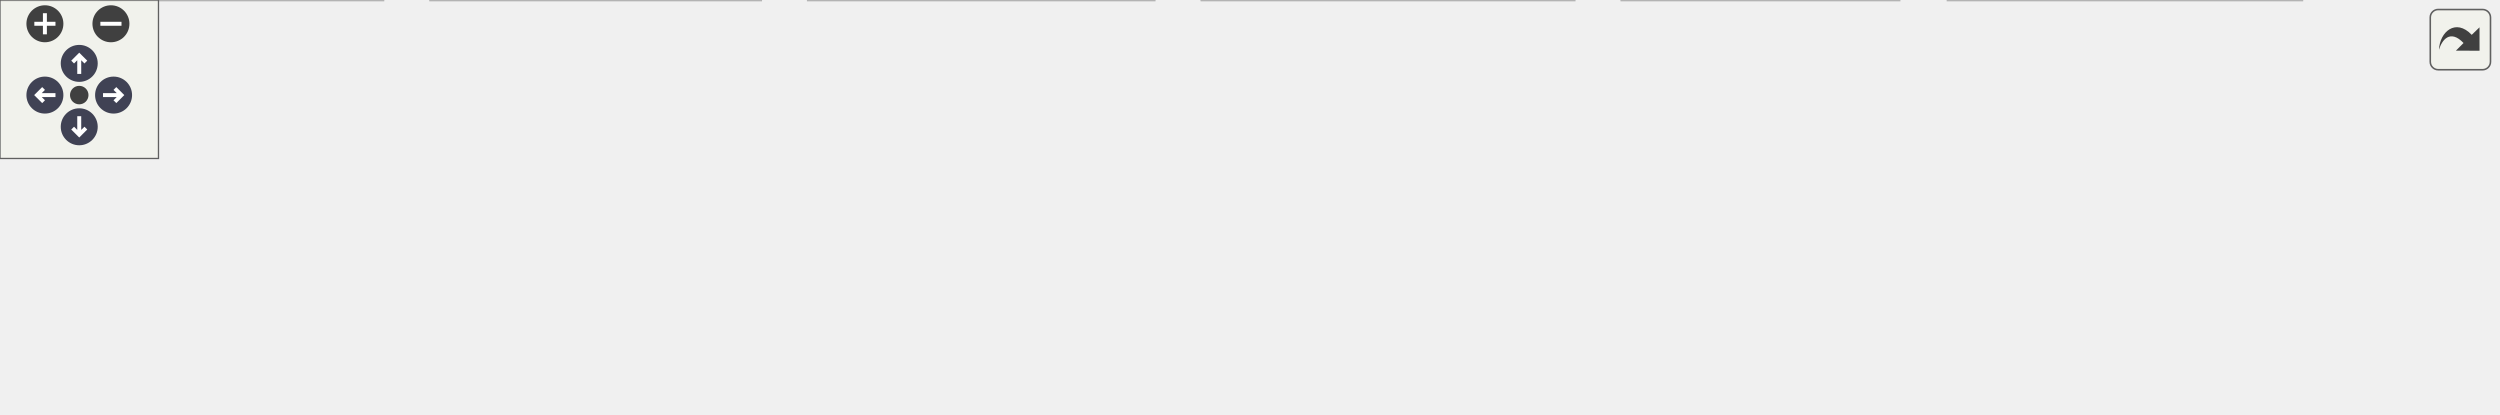
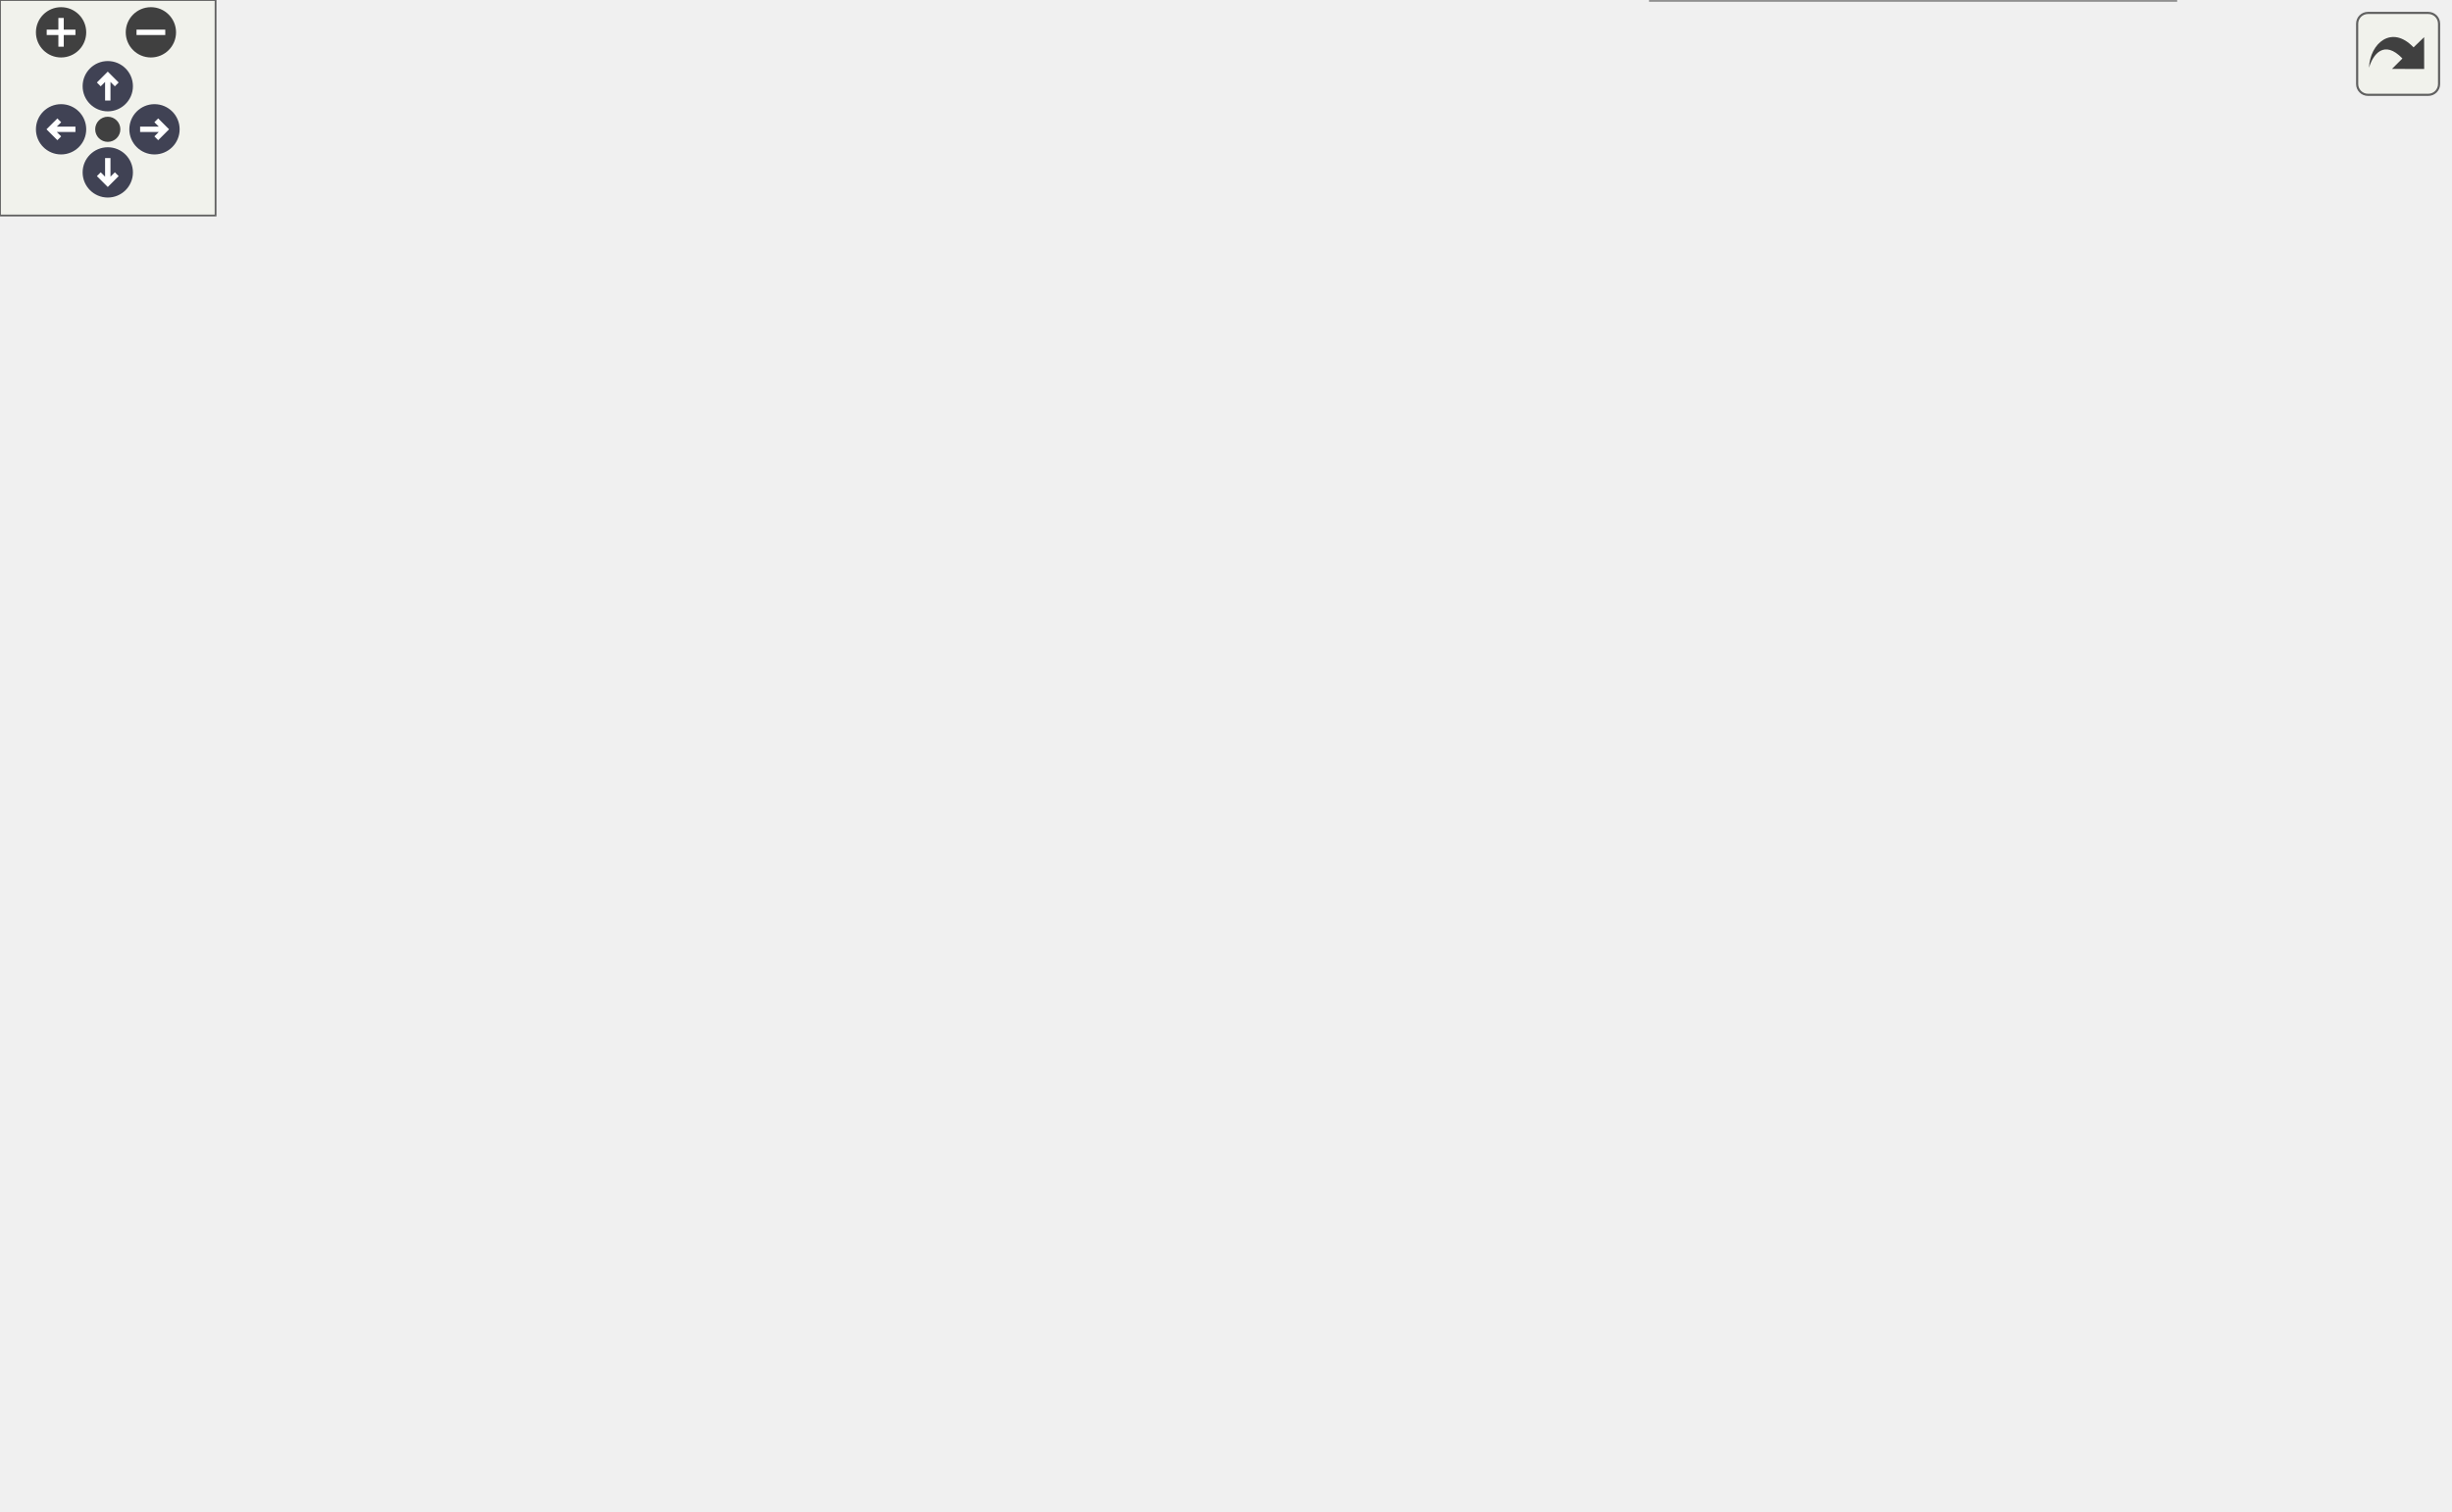
<svg xmlns="http://www.w3.org/2000/svg" xmlns:xlink="http://www.w3.org/1999/xlink" id="main" version="1.1" xml:space="preserve">
  <style type="text/css">
.node, .edge {opacity: 0.7;}
.node.selected, .edge.selected {opacity: 1;}
.edge:hover path { stroke: red; }
.edge:hover polygon { stroke: red; fill: red; }
</style>
  <defs>
    <circle id="rim" cx="0" cy="0" r="7" />
    <circle id="rim2" cx="0" cy="0" r="3.5" />
    <g id="zoomPlus">
      <use xlink:href="#rim" fill="#404040">
        <set attributeName="fill" to="#808080" begin="zoomplus.mouseover" end="zoomplus.mouseout" />
      </use>
      <path d="M-4,0h8M0,-4v8" fill="none" stroke="white" stroke-width="1.5" pointer-events="none" />
    </g>
    <g id="zoomMin">
      <use xlink:href="#rim" fill="#404040">
        <set attributeName="fill" to="#808080" begin="zoomminus.mouseover" end="zoomminus.mouseout" />
      </use>
      <path d="M-4,0h8" fill="none" stroke="white" stroke-width="1.5" pointer-events="none" />
    </g>
    <g id="arrowUp" transform="translate(30 24)">
      <use xlink:href="#rim" />
      <path pointer-events="none" fill="none" stroke="white" stroke-width="1.5" d="M0,-3.0v7 M-2.5,-0.5L0,-3.0L2.5,-0.5" />
    </g>
    <g id="arrowRight" transform="rotate(90) translate(36 -43)">
      <use xlink:href="#rim" />
      <path pointer-events="none" fill="none" stroke="white" stroke-width="1.5" d="M0,-3.0v7 M-2.5,-0.5L0,-3.0L2.5,-0.5" />
    </g>
    <g id="arrowDown" transform="rotate(180) translate(-30 -48)">
      <use xlink:href="#rim" />
      <path pointer-events="none" fill="none" stroke="white" stroke-width="1.5" d="M0,-3.0v7 M-2.5,-0.5L0,-3.0L2.5,-0.5" />
    </g>
    <g id="arrowLeft" transform="rotate(270) translate(-36 17)">
      <use xlink:href="#rim" />
      <path pointer-events="none" fill="none" stroke="white" stroke-width="1.5" d="M0,-3.0v7 M-2.5,-0.5L0,-3.0L2.5,-0.5" />
    </g>
    <g id="resetDef">
      <use xlink:href="#rim2" fill="#404040">
        <set attributeName="fill" to="#808080" begin="reset.mouseover" end="reset.mouseout" />
      </use>
    </g>
  </defs>
  <svg id="graph" class="graph">
    <g id="viewport">
      <g id="Node000001" class="node">
        <g id="a_Node000001">
          <a xlink:title=" ">
-             <polygon fill="#999999" stroke="#666666" points="595,-96 456,-96 456,-66 595,-66 595,-96" />
-             <text text-anchor="start" x="464" y="-84" font-family="Helvetica,sans-Serif" font-size="10.00">src/CorePlugin/Renderers</text>
-             <text text-anchor="middle" x="525.5" y="-73" font-family="Helvetica,sans-Serif" font-size="10.00">/Camera/Camera.hpp</text>
+             <polygon fill="#999999" stroke="#666666" points="352,-360 213,-360 213,-330 352,-330 352,-360" />
+             <text text-anchor="start" x="221" y="-348" font-family="Helvetica,sans-Serif" font-size="10.00">src/CorePlugin/Renderers</text>
+             <text text-anchor="middle" x="282.5" y="-337" font-family="Helvetica,sans-Serif" font-size="10.00">/Camera/Camera.hpp</text>
          </a>
        </g>
      </g>
      <g id="Node000002" class="node">
        <g id="a_Node000002">
-           <a xlink:title=" ">
-             <polygon fill="#e0e0e0" stroke="#999999" points="145,-30 0,-30 0,0 145,0 145,-30" />
-             <text text-anchor="start" x="8" y="-18" font-family="Helvetica,sans-Serif" font-size="10.00">../../Objects/Abstracts</text>
-             <text text-anchor="middle" x="72.5" y="-7" font-family="Helvetica,sans-Serif" font-size="10.00">/ARenderer/ARenderer.hpp</text>
+           <a xlink:href="ARenderer_8hpp.html" target="_top" xlink:title=" ">
+             <polygon fill="white" stroke="#666666" points="145,-162 0,-162 0,-132 145,-132 145,-162" />
+             <text text-anchor="start" x="8" y="-150" font-family="Helvetica,sans-Serif" font-size="10.00">../../../Objects/Abstracts</text>
+             <text text-anchor="middle" x="72.5" y="-139" font-family="Helvetica,sans-Serif" font-size="10.00">/ARenderer/ARenderer.hpp</text>
          </a>
        </g>
      </g>
      <g id="edge1_Node000001_Node000002" class="edge">
        <g id="a_edge1_Node000001_Node000002">
          <a xlink:title=" ">
-             <path fill="none" stroke="#63b8ff" d="M455.8,-71.42C383.16,-62.31 265.77,-47.07 155.32,-30.25" />
-             <polygon fill="#63b8ff" stroke="#63b8ff" points="155.75,-26.77 145.34,-28.72 154.69,-33.69 155.75,-26.77" />
+             <path fill="none" stroke="#63b8ff" d="M212.99,-339.28C149.08,-333.32 61.07,-320.46 39.5,-294 10.36,-258.25 37.48,-201.9 56.87,-170.69" />
+             <polygon fill="#63b8ff" stroke="#63b8ff" points="59.84,-172.53 62.32,-162.23 53.96,-168.74 59.84,-172.53" />
+           </a>
+         </g>
+       </g>
+       <g id="Node000006" class="node">
+         <g id="a_Node000006">
+           <a xlink:href="Point3D_8hpp.html" target="_top" xlink:title=" ">
+             <polygon fill="white" stroke="#666666" points="297.5,-228 171.5,-228 171.5,-198 297.5,-198 297.5,-228" />
+             <text text-anchor="start" x="179.5" y="-216" font-family="Helvetica,sans-Serif" font-size="10.00">../../../Geometry/Point3</text>
+             <text text-anchor="middle" x="234.5" y="-205" font-family="Helvetica,sans-Serif" font-size="10.00">D/Point3D.hpp</text>
+           </a>
+         </g>
+       </g>
+       <g id="edge5_Node000001_Node000006" class="edge">
+         <g id="a_edge5_Node000001_Node000006">
+           <a xlink:title=" ">
+             <path fill="none" stroke="#63b8ff" d="M275.36,-329.77C270.55,-319.88 264.23,-306.31 259.5,-294 252.35,-275.39 245.69,-253.79 241.05,-237.73" />
+             <polygon fill="#63b8ff" stroke="#63b8ff" points="244.4,-236.72 238.3,-228.06 237.67,-238.64 244.4,-236.72" />
+           </a>
+         </g>
+       </g>
+       <g id="Node000007" class="node">
+         <g id="a_Node000007">
+           <a xlink:href="Vector3D_8hpp.html" target="_top" xlink:title=" ">
+             <polygon fill="white" stroke="#666666" points="301.5,-156.5 163.5,-156.5 163.5,-137.5 301.5,-137.5 301.5,-156.5" />
+             <text text-anchor="middle" x="232.5" y="-144.5" font-family="Helvetica,sans-Serif" font-size="10.00">../Vector3D/Vector3D.hpp</text>
+           </a>
+         </g>
+       </g>
+       <g id="edge8_Node000001_Node000007" class="edge">
+         <g id="a_edge8_Node000001_Node000007">
+           <a xlink:title=" ">
+             <path fill="none" stroke="#63b8ff" d="M212.93,-338.26C153.06,-331.71 73.28,-318.56 53.5,-294 5.41,-234.28 128.99,-182.33 194.64,-159.85" />
+             <polygon fill="#63b8ff" stroke="#63b8ff" points="195.89,-163.12 204.26,-156.63 193.67,-156.49 195.89,-163.12" />
+           </a>
+         </g>
+       </g>
+       <g id="Node000009" class="node">
+         <g id="a_Node000009">
+           <a xlink:href="Rectangle3D_8hpp.html" target="_top" xlink:title=" ">
+             <polygon fill="white" stroke="#666666" points="212.5,-294 62.5,-294 62.5,-264 212.5,-264 212.5,-294" />
+             <text text-anchor="start" x="70.5" y="-282" font-family="Helvetica,sans-Serif" font-size="10.00">../../../Geometry/Rectangle3</text>
+             <text text-anchor="middle" x="137.5" y="-271" font-family="Helvetica,sans-Serif" font-size="10.00">D/Rectangle3D.hpp</text>
+           </a>
+         </g>
+       </g>
+       <g id="edge9_Node000001_Node000009" class="edge">
+         <g id="a_edge9_Node000001_Node000009">
+           <a xlink:title=" ">
+             <path fill="none" stroke="#63b8ff" d="M250.68,-329.95C229.53,-320.62 201.54,-308.27 178.69,-298.18" />
+             <polygon fill="#63b8ff" stroke="#63b8ff" points="179.81,-294.85 169.25,-294.01 176.98,-301.25 179.81,-294.85" />
+           </a>
+         </g>
+       </g>
+       <g id="Node000010" class="node">
+         <g id="a_Node000010">
+           <a xlink:href="Ray_8hpp.html" target="_top" xlink:title=" ">
+             <polygon fill="white" stroke="#666666" points="382.5,-294 268.5,-294 268.5,-264 382.5,-264 382.5,-294" />
+             <text text-anchor="start" x="276.5" y="-282" font-family="Helvetica,sans-Serif" font-size="10.00">../../../Geometry/Ray</text>
+             <text text-anchor="middle" x="325.5" y="-271" font-family="Helvetica,sans-Serif" font-size="10.00">/Ray.hpp</text>
+           </a>
+         </g>
+       </g>
+       <g id="edge12_Node000001_Node000010" class="edge">
+         <g id="a_edge12_Node000001_Node000010">
+           <a xlink:title=" ">
+             <path fill="none" stroke="#63b8ff" d="M292.04,-329.8C297.39,-321.84 304.18,-311.74 310.24,-302.71" />
+             <polygon fill="#63b8ff" stroke="#63b8ff" points="313.31,-304.42 315.98,-294.16 307.5,-300.51 313.31,-304.42" />
+           </a>
+         </g>
+       </g>
+       <g id="Node000011" class="node">
+         <g id="a_Node000011">
+           <a xlink:href="HitRecord_8hpp.html" target="_top" xlink:title=" ">
+             <polygon fill="white" stroke="#666666" points="544,-294 401,-294 401,-264 544,-264 544,-294" />
+             <text text-anchor="start" x="409" y="-282" font-family="Helvetica,sans-Serif" font-size="10.00">../../../Geometry/HitRecord</text>
+             <text text-anchor="middle" x="472.5" y="-271" font-family="Helvetica,sans-Serif" font-size="10.00">/HitRecord.hpp</text>
+           </a>
+         </g>
+       </g>
+       <g id="edge15_Node000001_Node000011" class="edge">
+         <g id="a_edge15_Node000001_Node000011">
+           <a xlink:title=" ">
+             <path fill="none" stroke="#63b8ff" d="M324.2,-329.95C352.78,-320.33 390.89,-307.49 421.31,-297.24" />
+             <polygon fill="#63b8ff" stroke="#63b8ff" points="422.54,-300.52 430.9,-294.01 420.31,-293.89 422.54,-300.52" />
+           </a>
+         </g>
+       </g>
+       <g id="Node000017" class="node">
+         <g id="a_Node000017">
+           <a xlink:title=" ">
+             <polygon fill="#e0e0e0" stroke="#999999" points="618.5,-288.5 562.5,-288.5 562.5,-269.5 618.5,-269.5 618.5,-288.5" />
+             <text text-anchor="middle" x="590.5" y="-276.5" font-family="Helvetica,sans-Serif" font-size="10.00">optional</text>
+           </a>
+         </g>
+       </g>
+       <g id="edge32_Node000001_Node000017" class="edge">
+         <g id="a_edge32_Node000001_Node000017">
+           <a xlink:title=" ">
+             <path fill="none" stroke="#63b8ff" d="M352.04,-334.45C407,-326.1 485.38,-312.43 552.5,-294 554.79,-293.37 557.13,-292.67 559.48,-291.91" />
+             <polygon fill="#63b8ff" stroke="#63b8ff" points="560.68,-295.2 569,-288.64 558.41,-288.58 560.68,-295.2" />
          </a>
        </g>
      </g>
      <g id="Node000003" class="node">
        <g id="a_Node000003">
-           <a xlink:title=" ">
-             <polygon fill="#e0e0e0" stroke="#999999" points="288,-30 163,-30 163,0 288,0 288,-30" />
-             <text text-anchor="start" x="171" y="-18" font-family="Helvetica,sans-Serif" font-size="10.00">../../Geometry/Point3D</text>
-             <text text-anchor="middle" x="225.5" y="-7" font-family="Helvetica,sans-Serif" font-size="10.00">/Point3D.hpp</text>
-           </a>
-         </g>
-       </g>
-       <g id="edge2_Node000001_Node000003" class="edge">
-         <g id="a_edge2_Node000001_Node000003">
-           <a xlink:title=" ">
-             <path fill="none" stroke="#63b8ff" d="M459.66,-65.95C411.9,-55.77 347.3,-41.98 298.05,-31.48" />
-             <polygon fill="#63b8ff" stroke="#63b8ff" points="298.61,-28.02 288.1,-29.36 297.15,-34.87 298.61,-28.02" />
+           <a xlink:href="Color_8hpp.html" target="_top" xlink:title=" ">
+             <polygon fill="white" stroke="#666666" points="473,-90.5 358,-90.5 358,-71.5 473,-71.5 473,-90.5" />
+             <text text-anchor="middle" x="415.5" y="-78.5" font-family="Helvetica,sans-Serif" font-size="10.00">../../../Utils/Color.hpp</text>
+           </a>
+         </g>
+       </g>
+       <g id="edge2_Node000002_Node000003" class="edge">
+         <g id="a_edge2_Node000002_Node000003">
+           <a xlink:title=" ">
+             <path fill="none" stroke="#63b8ff" d="M145.24,-132.43C209.24,-120.49 301.08,-103.35 359.5,-92.45" />
+             <polygon fill="#63b8ff" stroke="#63b8ff" points="360.46,-95.83 369.65,-90.55 359.18,-88.95 360.46,-95.83" />
+           </a>
+         </g>
+       </g>
+       <g id="Node000005" class="node">
+         <g id="a_Node000005">
+           <a xlink:title=" ">
+             <polygon fill="#e0e0e0" stroke="#999999" points="353,-24.5 306,-24.5 306,-5.5 353,-5.5 353,-24.5" />
+             <text text-anchor="middle" x="329.5" y="-12.5" font-family="Helvetica,sans-Serif" font-size="10.00">vector</text>
+           </a>
+         </g>
+       </g>
+       <g id="edge4_Node000002_Node000005" class="edge">
+         <g id="a_edge4_Node000002_Node000005">
+           <a xlink:title=" ">
+             <path fill="none" stroke="#63b8ff" d="M91.67,-131.94C115.59,-114.83 158.13,-85.78 197.5,-66 229.92,-49.7 269,-35.53 296.19,-26.48" />
+             <polygon fill="#63b8ff" stroke="#63b8ff" points="297.58,-29.71 305.99,-23.26 295.4,-23.05 297.58,-29.71" />
          </a>
        </g>
      </g>
      <g id="Node000004" class="node">
        <g id="a_Node000004">
          <a xlink:title=" ">
-             <polygon fill="#e0e0e0" stroke="#999999" points="437,-30 306,-30 306,0 437,0 437,-30" />
-             <text text-anchor="start" x="314" y="-18" font-family="Helvetica,sans-Serif" font-size="10.00">../../Geometry/Vector3D</text>
-             <text text-anchor="middle" x="371.5" y="-7" font-family="Helvetica,sans-Serif" font-size="10.00">/Vector3D.hpp</text>
-           </a>
-         </g>
-       </g>
-       <g id="edge3_Node000001_Node000004" class="edge">
-         <g id="a_edge3_Node000001_Node000004">
-           <a xlink:title=" ">
-             <path fill="none" stroke="#63b8ff" d="M491.7,-65.95C469.04,-56.53 438.98,-44.04 414.6,-33.91" />
-             <polygon fill="#63b8ff" stroke="#63b8ff" points="415.79,-30.62 405.22,-30.01 413.11,-37.08 415.79,-30.62" />
-           </a>
-         </g>
-       </g>
-       <g id="Node000005" class="node">
-         <g id="a_Node000005">
-           <a xlink:title=" ">
-             <polygon fill="#e0e0e0" stroke="#999999" points="596,-30 455,-30 455,0 596,0 596,-30" />
-             <text text-anchor="start" x="463" y="-18" font-family="Helvetica,sans-Serif" font-size="10.00">../../Geometry/Rectangle3</text>
-             <text text-anchor="middle" x="525.5" y="-7" font-family="Helvetica,sans-Serif" font-size="10.00">D/Rectangle3D.hpp</text>
-           </a>
-         </g>
-       </g>
-       <g id="edge4_Node000001_Node000005" class="edge">
-         <g id="a_edge4_Node000001_Node000005">
-           <a xlink:title=" ">
-             <path fill="none" stroke="#63b8ff" d="M525.5,-65.8C525.5,-58.34 525.5,-48.99 525.5,-40.41" />
-             <polygon fill="#63b8ff" stroke="#63b8ff" points="529,-40.16 525.5,-30.16 522,-40.16 529,-40.16" />
-           </a>
-         </g>
-       </g>
-       <g id="Node000006" class="node">
-         <g id="a_Node000006">
-           <a xlink:title=" ">
-             <polygon fill="#e0e0e0" stroke="#999999" points="719,-30 614,-30 614,0 719,0 719,-30" />
-             <text text-anchor="start" x="622" y="-18" font-family="Helvetica,sans-Serif" font-size="10.00">../../Geometry/Ray</text>
-             <text text-anchor="middle" x="666.5" y="-7" font-family="Helvetica,sans-Serif" font-size="10.00">/Ray.hpp</text>
-           </a>
-         </g>
-       </g>
-       <g id="edge5_Node000001_Node000006" class="edge">
-         <g id="a_edge5_Node000001_Node000006">
-           <a xlink:title=" ">
-             <path fill="none" stroke="#63b8ff" d="M556.44,-65.95C577.01,-56.62 604.23,-44.27 626.45,-34.18" />
-             <polygon fill="#63b8ff" stroke="#63b8ff" points="627.97,-37.33 635.63,-30.01 625.08,-30.96 627.97,-37.33" />
-           </a>
-         </g>
-       </g>
-       <g id="Node000007" class="node">
-         <g id="a_Node000007">
-           <a xlink:title=" ">
-             <polygon fill="#e0e0e0" stroke="#999999" points="871.5,-30 737.5,-30 737.5,0 871.5,0 871.5,-30" />
-             <text text-anchor="start" x="745.5" y="-18" font-family="Helvetica,sans-Serif" font-size="10.00">../../Geometry/HitRecord</text>
-             <text text-anchor="middle" x="804.5" y="-7" font-family="Helvetica,sans-Serif" font-size="10.00">/HitRecord.hpp</text>
-           </a>
-         </g>
-       </g>
-       <g id="edge6_Node000001_Node000007" class="edge">
-         <g id="a_edge6_Node000001_Node000007">
-           <a xlink:title=" ">
-             <path fill="none" stroke="#63b8ff" d="M586.73,-65.95C630.07,-56.01 688.31,-42.65 733.65,-32.25" />
-             <polygon fill="#63b8ff" stroke="#63b8ff" points="734.45,-35.66 743.42,-30.01 732.89,-28.84 734.45,-35.66" />
+             <polygon fill="#e0e0e0" stroke="#999999" points="441.5,-24.5 377.5,-24.5 377.5,-5.5 441.5,-5.5 441.5,-24.5" />
+             <text text-anchor="middle" x="409.5" y="-12.5" font-family="Helvetica,sans-Serif" font-size="10.00">algorithm</text>
+           </a>
+         </g>
+       </g>
+       <g id="edge3_Node000003_Node000004" class="edge">
+         <g id="a_edge3_Node000003_Node000004">
+           <a xlink:title=" ">
+             <path fill="none" stroke="#63b8ff" d="M414.69,-71.37C413.82,-62.07 412.4,-46.98 411.27,-34.9" />
+             <polygon fill="#63b8ff" stroke="#63b8ff" points="414.75,-34.53 410.33,-24.91 407.78,-35.19 414.75,-34.53" />
+           </a>
+         </g>
+       </g>
+       <g id="edge6_Node000006_Node000007" class="edge">
+         <g id="a_edge6_Node000006_Node000007">
+           <a xlink:title=" ">
+             <path fill="none" stroke="#63b8ff" d="M234.06,-197.8C233.77,-188.7 233.4,-176.79 233.09,-166.9" />
+             <polygon fill="#63b8ff" stroke="#63b8ff" points="236.59,-166.73 232.78,-156.84 229.59,-166.95 236.59,-166.73" />
          </a>
        </g>
      </g>
      <g id="Node000008" class="node">
        <g id="a_Node000008">
          <a xlink:title=" ">
-             <polygon fill="#e0e0e0" stroke="#999999" points="945.5,-24.5 889.5,-24.5 889.5,-5.5 945.5,-5.5 945.5,-24.5" />
-             <text text-anchor="middle" x="917.5" y="-12.5" font-family="Helvetica,sans-Serif" font-size="10.00">optional</text>
-           </a>
-         </g>
-       </g>
-       <g id="edge7_Node000001_Node000008" class="edge">
-         <g id="a_edge7_Node000001_Node000008">
-           <a xlink:title=" ">
-             <path fill="none" stroke="#63b8ff" d="M595.1,-74.79C667.33,-68.32 783.13,-54.95 880.5,-30 882.95,-29.37 885.45,-28.64 887.95,-27.84" />
-             <polygon fill="#63b8ff" stroke="#63b8ff" points="889.12,-31.14 897.41,-24.53 886.81,-24.53 889.12,-31.14" />
+             <polygon fill="#e0e0e0" stroke="#999999" points="258,-90.5 207,-90.5 207,-71.5 258,-71.5 258,-90.5" />
+             <text text-anchor="middle" x="232.5" y="-78.5" font-family="Helvetica,sans-Serif" font-size="10.00">math.h</text>
+           </a>
+         </g>
+       </g>
+       <g id="edge7_Node000007_Node000008" class="edge">
+         <g id="a_edge7_Node000007_Node000008">
+           <a xlink:title=" ">
+             <path fill="none" stroke="#63b8ff" d="M232.5,-137.37C232.5,-128.16 232.5,-113.29 232.5,-101.27" />
+             <polygon fill="#63b8ff" stroke="#63b8ff" points="236,-100.91 232.5,-90.91 229,-100.91 236,-100.91" />
+           </a>
+         </g>
+       </g>
+       <g id="edge10_Node000009_Node000006" class="edge">
+         <g id="a_edge10_Node000009_Node000006">
+           <a xlink:title=" ">
+             <path fill="none" stroke="#63b8ff" d="M159.03,-263.8C172.34,-255.01 189.63,-243.61 204.3,-233.93" />
+             <polygon fill="#63b8ff" stroke="#63b8ff" points="206.61,-236.59 213.03,-228.16 202.76,-230.75 206.61,-236.59" />
+           </a>
+         </g>
+       </g>
+       <g id="edge11_Node000009_Node000007" class="edge">
+         <g id="a_edge11_Node000009_Node000007">
+           <a xlink:title=" ">
+             <path fill="none" stroke="#63b8ff" d="M139.16,-263.76C141.73,-246.74 147.99,-218.04 162.5,-198 173.57,-182.72 190.76,-170.34 205.33,-161.73" />
+             <polygon fill="#63b8ff" stroke="#63b8ff" points="207.43,-164.56 214.44,-156.62 204.01,-158.46 207.43,-164.56" />
+           </a>
+         </g>
+       </g>
+       <g id="edge13_Node000010_Node000006" class="edge">
+         <g id="a_edge13_Node000010_Node000006">
+           <a xlink:title=" ">
+             <path fill="none" stroke="#63b8ff" d="M305.3,-263.8C292.82,-255.01 276.6,-243.61 262.84,-233.93" />
+             <polygon fill="#63b8ff" stroke="#63b8ff" points="264.83,-231.05 254.64,-228.16 260.81,-236.78 264.83,-231.05" />
+           </a>
+         </g>
+       </g>
+       <g id="edge14_Node000010_Node000007" class="edge">
+         <g id="a_edge14_Node000010_Node000007">
+           <a xlink:title=" ">
+             <path fill="none" stroke="#63b8ff" d="M325.18,-263.74C324.15,-246.69 320.3,-217.96 306.5,-198 295.47,-182.05 277.56,-169.75 262.13,-161.35" />
+             <polygon fill="#63b8ff" stroke="#63b8ff" points="263.41,-158.07 252.92,-156.61 260.21,-164.3 263.41,-158.07" />
+           </a>
+         </g>
+       </g>
+       <g id="edge16_Node000011_Node000006" class="edge">
+         <g id="a_edge16_Node000011_Node000006">
+           <a xlink:title=" ">
+             <path fill="none" stroke="#63b8ff" d="M420.27,-263.95C383.84,-254.16 335.07,-241.05 296.65,-230.71" />
+             <polygon fill="#63b8ff" stroke="#63b8ff" points="297.17,-227.23 286.61,-228.01 295.36,-233.99 297.17,-227.23" />
+           </a>
+         </g>
+       </g>
+       <g id="edge17_Node000011_Node000007" class="edge">
+         <g id="a_edge17_Node000011_Node000007">
+           <a xlink:title=" ">
+             <path fill="none" stroke="#63b8ff" d="M447.43,-263.98C418.59,-247.88 369.77,-220.78 327.5,-198 304.06,-185.37 277.2,-171.26 258.03,-161.26" />
+             <polygon fill="#63b8ff" stroke="#63b8ff" points="259.51,-158.09 249.03,-156.57 256.28,-164.3 259.51,-158.09" />
+           </a>
+         </g>
+       </g>
+       <g id="Node000012" class="node">
+         <g id="a_Node000012">
+           <a xlink:href="IMaterial_8hpp.html" target="_top" xlink:title=" ">
+             <polygon fill="white" stroke="#666666" points="532.5,-228 412.5,-228 412.5,-198 532.5,-198 532.5,-228" />
+             <text text-anchor="start" x="420.5" y="-216" font-family="Helvetica,sans-Serif" font-size="10.00">../../Objects/Abstracts</text>
+             <text text-anchor="middle" x="472.5" y="-205" font-family="Helvetica,sans-Serif" font-size="10.00">/IMaterial.hpp</text>
+           </a>
+         </g>
+       </g>
+       <g id="edge18_Node000011_Node000012" class="edge">
+         <g id="a_edge18_Node000011_Node000012">
+           <a xlink:title=" ">
+             <path fill="none" stroke="#63b8ff" d="M466.78,-263.8C465.8,-256.26 465.52,-246.78 465.93,-238.13" />
+             <polygon fill="#63b8ff" stroke="#63b8ff" points="469.42,-238.43 466.79,-228.16 462.45,-237.83 469.42,-238.43" />
+           </a>
+         </g>
+       </g>
+       <g id="edge20_Node000012_Node000003" class="edge">
+         <g id="a_edge20_Node000012_Node000003">
+           <a xlink:title=" ">
+             <path fill="none" stroke="#63b8ff" d="M466.29,-197.84C455.89,-174.13 434.97,-126.41 423.49,-100.23" />
+             <polygon fill="#63b8ff" stroke="#63b8ff" points="426.56,-98.5 419.34,-90.75 420.15,-101.31 426.56,-98.5" />
+           </a>
+         </g>
+       </g>
+       <g id="edge31_Node000012_Node000005" class="edge">
+         <g id="a_edge31_Node000012_Node000005">
+           <a xlink:title=" ">
+             <path fill="none" stroke="#63b8ff" d="M450.89,-197.91C422.83,-178.44 374.4,-140.62 348.5,-96 337.44,-76.94 332.81,-51.78 330.87,-34.8" />
+             <polygon fill="#63b8ff" stroke="#63b8ff" points="334.33,-34.17 329.92,-24.53 327.36,-34.81 334.33,-34.17" />
+           </a>
+         </g>
+       </g>
+       <g id="edge19_Node000012_Node000011" class="edge">
+         <g id="a_edge19_Node000012_Node000011">
+           <a xlink:title=" ">
+             <path fill="none" stroke="#63b8ff" d="M478.21,-228.16C479.19,-235.7 479.48,-245.17 479.07,-253.83" />
+             <polygon fill="#63b8ff" stroke="#63b8ff" points="475.58,-253.54 478.22,-263.8 482.55,-254.13 475.58,-253.54" />
+           </a>
+         </g>
+       </g>
+       <g id="Node000013" class="node">
+         <g id="a_Node000013">
+           <a xlink:href="ILight_8hpp.html" target="_top" xlink:title=" ">
+             <polygon fill="white" stroke="#666666" points="595,-156.5 530,-156.5 530,-137.5 595,-137.5 595,-156.5" />
+             <text text-anchor="middle" x="562.5" y="-144.5" font-family="Helvetica,sans-Serif" font-size="10.00">ILight.hpp</text>
+           </a>
+         </g>
+       </g>
+       <g id="edge21_Node000012_Node000013" class="edge">
+         <g id="a_edge21_Node000012_Node000013">
+           <a xlink:title=" ">
+             <path fill="none" stroke="#63b8ff" d="M492.47,-197.8C507.14,-187.37 527.01,-173.24 541.84,-162.69" />
+             <polygon fill="#63b8ff" stroke="#63b8ff" points="544.2,-165.31 550.32,-156.66 540.15,-159.6 544.2,-165.31" />
+           </a>
+         </g>
+       </g>
+       <g id="edge23_Node000013_Node000003" class="edge">
+         <g id="a_edge23_Node000013_Node000003">
+           <a xlink:title=" ">
+             <path fill="none" stroke="#63b8ff" d="M542.67,-137.37C517.47,-126.39 473.74,-107.36 444.71,-94.72" />
+             <polygon fill="#63b8ff" stroke="#63b8ff" points="446.05,-91.48 435.48,-90.7 443.25,-97.9 446.05,-91.48" />
+           </a>
+         </g>
+       </g>
+       <g id="edge22_Node000013_Node000011" class="edge">
+         <g id="a_edge22_Node000013_Node000011">
+           <a xlink:title=" ">
+             <path fill="none" stroke="#63b8ff" d="M562.11,-156.72C561.01,-172.32 556.91,-205.49 541.5,-228 533.16,-240.18 520.84,-250.46 508.91,-258.47" />
+             <polygon fill="#63b8ff" stroke="#63b8ff" points="506.92,-255.59 500.35,-263.9 510.67,-261.5 506.92,-255.59" />
+           </a>
+         </g>
+       </g>
+       <g id="Node000014" class="node">
+         <g id="a_Node000014">
+           <a xlink:href="Scene_8hpp.html" target="_top" xlink:title=" ">
+             <polygon fill="white" stroke="#666666" points="663,-96 530,-96 530,-66 663,-66 663,-96" />
+             <text text-anchor="start" x="538" y="-84" font-family="Helvetica,sans-Serif" font-size="10.00">../../SceneSystem/Scene</text>
+             <text text-anchor="middle" x="596.5" y="-73" font-family="Helvetica,sans-Serif" font-size="10.00">/Scene.hpp</text>
+           </a>
+         </g>
+       </g>
+       <g id="edge24_Node000013_Node000014" class="edge">
+         <g id="a_edge24_Node000013_Node000014">
+           <a xlink:title=" ">
+             <path fill="none" stroke="#63b8ff" d="M562.3,-137.37C564.93,-129.08 571.21,-116.18 577.82,-104.92" />
+             <polygon fill="#63b8ff" stroke="#63b8ff" points="580.83,-106.7 583.13,-96.36 574.89,-103.01 580.83,-106.7" />
+           </a>
+         </g>
+       </g>
+       <g id="edge25_Node000014_Node000001" class="edge">
+         <g id="a_edge25_Node000014_Node000001">
+           <a xlink:title=" ">
+             <path fill="none" stroke="#63b8ff" d="M605.17,-96.2C626.77,-133.6 677.77,-235.92 627.5,-294 593.9,-332.82 453.34,-342.14 362.32,-344.02" />
+             <polygon fill="#63b8ff" stroke="#63b8ff" points="362.24,-340.52 352.31,-344.2 362.37,-347.52 362.24,-340.52" />
+           </a>
+         </g>
+       </g>
+       <g id="edge29_Node000014_Node000005" class="edge">
+         <g id="a_edge29_Node000014_Node000005">
+           <a xlink:title=" ">
+             <path fill="none" stroke="#63b8ff" d="M529.59,-67.69C483.85,-58.69 422.05,-45.41 368.5,-30 366.23,-29.35 363.89,-28.63 361.55,-27.87" />
+             <polygon fill="#63b8ff" stroke="#63b8ff" points="362.62,-24.54 352.02,-24.64 360.37,-31.17 362.62,-24.54" />
+           </a>
+         </g>
+       </g>
+       <g id="edge28_Node000014_Node000013" class="edge">
+         <g id="a_edge28_Node000014_Node000013">
+           <a xlink:title=" ">
+             <path fill="none" stroke="#63b8ff" d="M594.61,-96.36C590.72,-106.01 584.05,-118.76 577.62,-128.92" />
+             <polygon fill="#63b8ff" stroke="#63b8ff" points="574.61,-127.13 571.87,-137.37 580.39,-131.07 574.61,-127.13" />
+           </a>
+         </g>
+       </g>
+       <g id="Node000015" class="node">
+         <g id="a_Node000015">
+           <a xlink:href="APrimitive_8hpp.html" target="_top" xlink:title=" ">
+             <polygon fill="white" stroke="#666666" points="605.5,-30 459.5,-30 459.5,0 605.5,0 605.5,-30" />
+             <text text-anchor="start" x="467.5" y="-18" font-family="Helvetica,sans-Serif" font-size="10.00">../../Objects/Abstracts</text>
+             <text text-anchor="middle" x="532.5" y="-7" font-family="Helvetica,sans-Serif" font-size="10.00">/APrimitive/APrimitive.hpp</text>
+           </a>
+         </g>
+       </g>
+       <g id="edge26_Node000014_Node000015" class="edge">
+         <g id="a_edge26_Node000014_Node000015">
+           <a xlink:title=" ">
+             <path fill="none" stroke="#63b8ff" d="M582.3,-65.8C573.93,-57.43 563.18,-46.68 553.81,-37.31" />
+             <polygon fill="#63b8ff" stroke="#63b8ff" points="556.21,-34.76 546.66,-30.16 551.26,-39.71 556.21,-34.76" />
+           </a>
+         </g>
+       </g>
+       <g id="Node000016" class="node">
+         <g id="a_Node000016">
+           <a xlink:title=" ">
+             <polygon fill="#e0e0e0" stroke="#999999" points="681.5,-24.5 623.5,-24.5 623.5,-5.5 681.5,-5.5 681.5,-24.5" />
+             <text text-anchor="middle" x="652.5" y="-12.5" font-family="Helvetica,sans-Serif" font-size="10.00">memory</text>
+           </a>
+         </g>
+       </g>
+       <g id="edge30_Node000014_Node000016" class="edge">
+         <g id="a_edge30_Node000014_Node000016">
+           <a xlink:title=" ">
+             <path fill="none" stroke="#63b8ff" d="M608.93,-65.8C617.57,-55.92 629.12,-42.72 638.16,-32.39" />
+             <polygon fill="#63b8ff" stroke="#63b8ff" points="640.81,-34.67 644.76,-24.84 635.54,-30.07 640.81,-34.67" />
+           </a>
+         </g>
+       </g>
+       <g id="edge27_Node000015_Node000012" class="edge">
+         <g id="a_edge27_Node000015_Node000012">
+           <a xlink:title=" ">
+             <path fill="none" stroke="#63b8ff" d="M528.14,-30.23C517.94,-63.55 492.42,-146.93 479.8,-188.16" />
+             <polygon fill="#63b8ff" stroke="#63b8ff" points="476.4,-187.32 476.82,-197.9 483.09,-189.37 476.4,-187.32" />
          </a>
        </g>
      </g>
    </g>
  </svg>
  <g id="navigator" transform="translate(0 0)" fill="#404254">
    <rect fill="#f2f5e9" fill-opacity="0.5" stroke="#606060" stroke-width=".5" x="0" y="0" width="60" height="60" />
    <use id="zoomplus" xlink:href="#zoomPlus" x="17" y="9" />
    <use id="zoomminus" xlink:href="#zoomMin" x="42" y="9" />
    <use id="reset" xlink:href="#resetDef" x="30" y="36" />
    <use id="arrowup" xlink:href="#arrowUp" x="0" y="0" />
    <use id="arrowright" xlink:href="#arrowRight" x="0" y="0" />
    <use id="arrowdown" xlink:href="#arrowDown" x="0" y="0" />
    <use id="arrowleft" xlink:href="#arrowLeft" x="0" y="0" />
  </g>
  <svg viewBox="0 0 15 15" width="100%" height="30px" preserveAspectRatio="xMaxYMin meet">
    <g id="arrow_out" transform="scale(0.3 0.3)">
      <a xlink:href="Camera_8hpp__incl_org.svg" target="_base">
        <rect id="button" ry="5" rx="5" y="6" x="6" height="38" width="38" fill="#f2f5e9" fill-opacity="0.5" stroke="#606060" stroke-width="1.0" />
        <path id="arrow" d="M 11.5,31.437 C 11.94,20.098 22.043,11.323 32.159,21.979 L 37.069,17.246 C 37.069,17.246 37.088,32 37.088,32 L 22.16,31.978 C 22.16,31.978 26.998,27.14 26.998,27.14 C 18.529,18.264 13.292,25.23 11.5,31.437 z" style="fill:#404040;" />
      </a>
    </g>
  </svg>
  <style type="text/css">

[data-mouse-over-selected='false'] { opacity: 0.7; }
[data-mouse-over-selected='true']  { opacity: 1.0; }

</style>
</svg>
